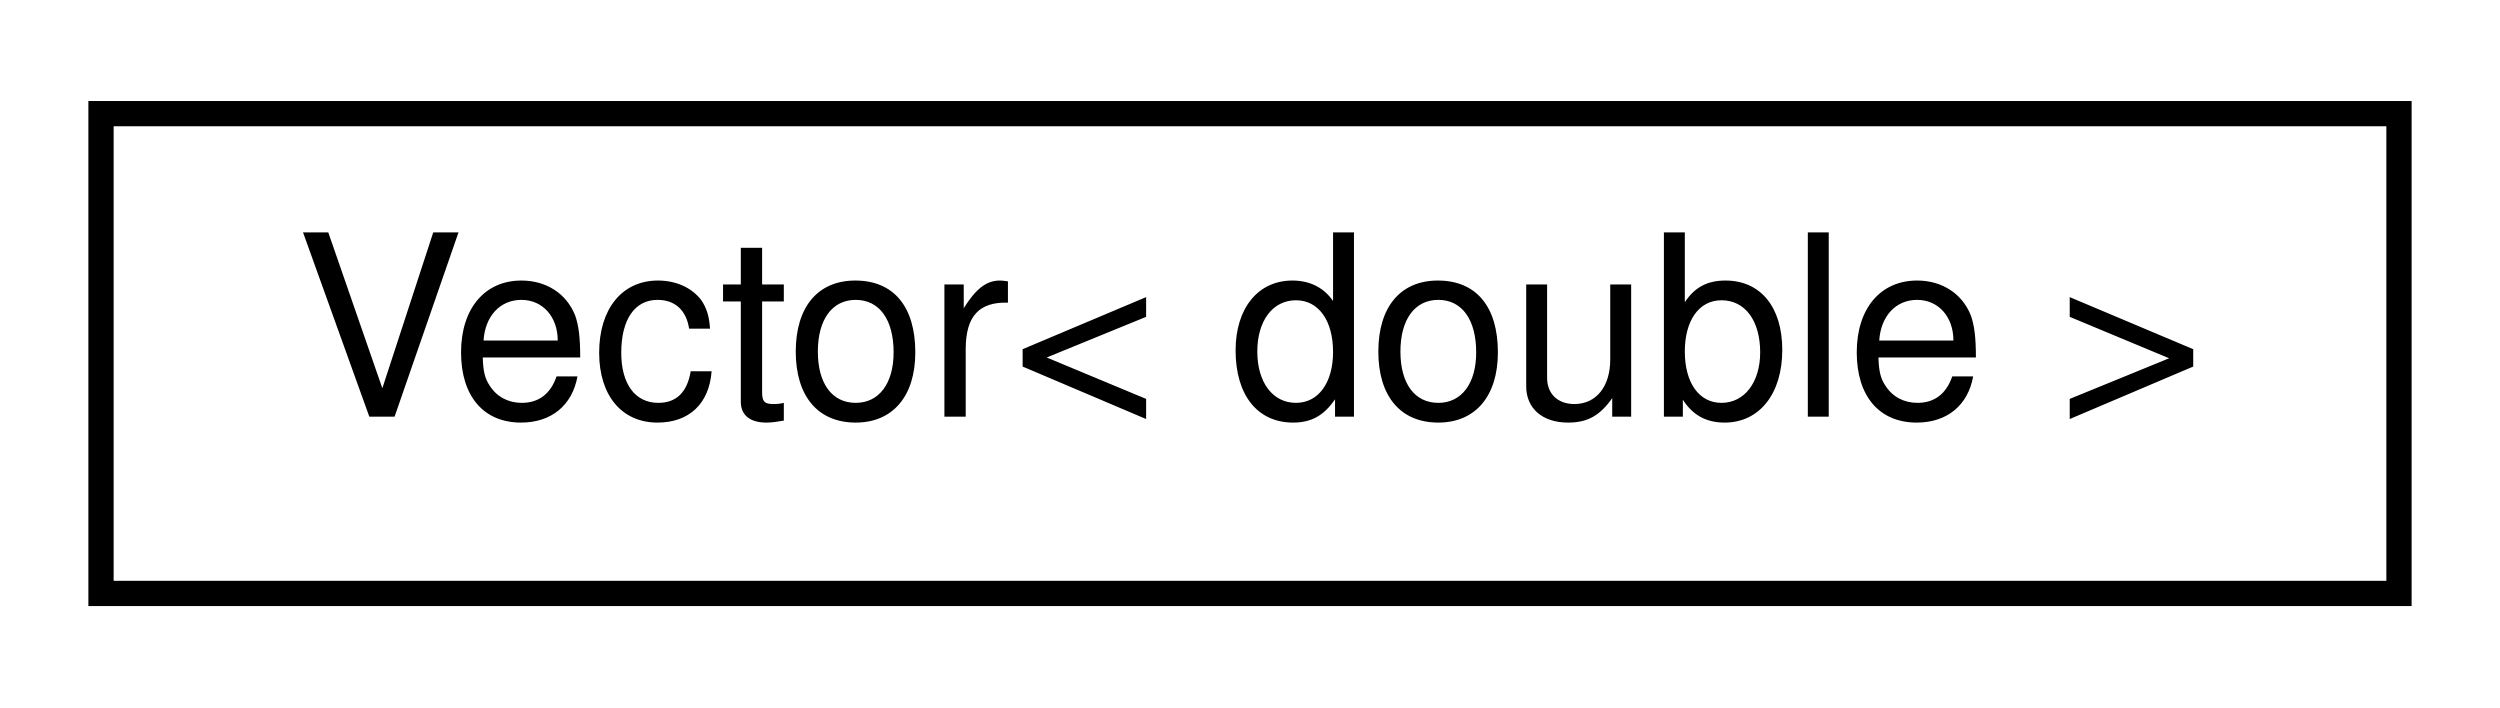
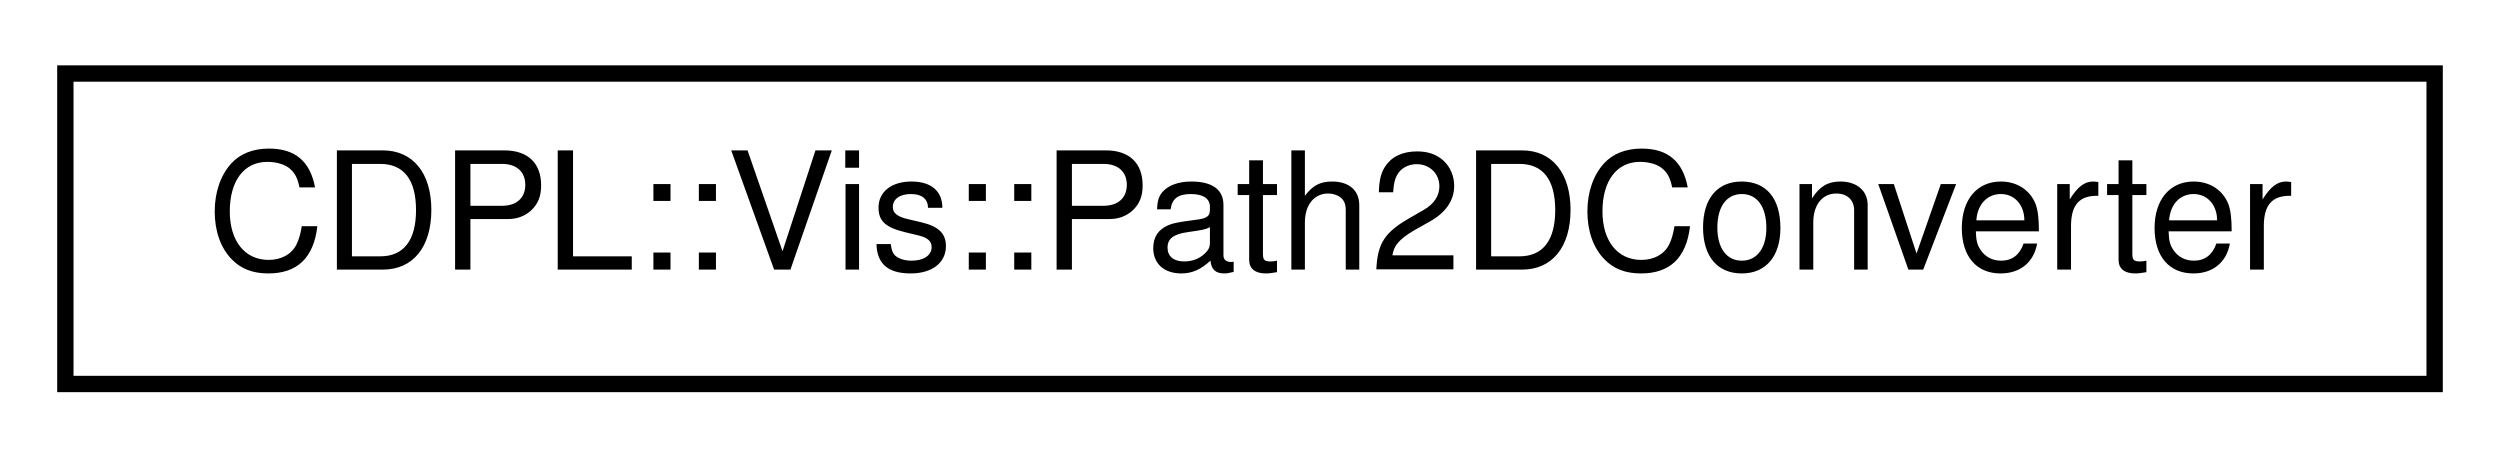
- <svg xmlns="http://www.w3.org/2000/svg" xmlns:xlink="http://www.w3.org/1999/xlink" width="99pt" height="28pt" viewBox="0.00 0.00 99.00 28.00">
+ <svg xmlns="http://www.w3.org/2000/svg" xmlns:xlink="http://www.w3.org/1999/xlink" width="153pt" height="28pt" viewBox="0.00 0.00 153.00 28.00">
  <g id="graph0" class="graph" transform="scale(1 1) rotate(0) translate(4 24)">
    <g id="node1" class="node">
      <g id="a_node1">
-         <a xlink:href="classVector_3_01double_01_4.html" target="_top" xlink:title=" ">
-           <polygon fill="none" stroke="black" points="0,-0.5 0,-19.5 91,-19.5 91,-0.5 0,-0.5" />
-           <text text-anchor="middle" x="45.5" y="-7.5" font-family="Helvetica" font-size="10.00">Vector&lt; double &gt;</text>
+         <a xlink:href="classCDPL_1_1Vis_1_1Path2DConverter.html" target="_top" xlink:title="Provides an interface for classes that implement the conversion of Vis::Path2D objects into rendering...">
+           <polygon fill="none" stroke="black" points="0,-0.5 0,-19.5 145,-19.5 145,-0.5 0,-0.5" />
+           <text text-anchor="middle" x="72.5" y="-7.5" font-family="Helvetica" font-size="10.00">CDPL::Vis::Path2DConverter</text>
        </a>
      </g>
    </g>
  </g>
</svg>
